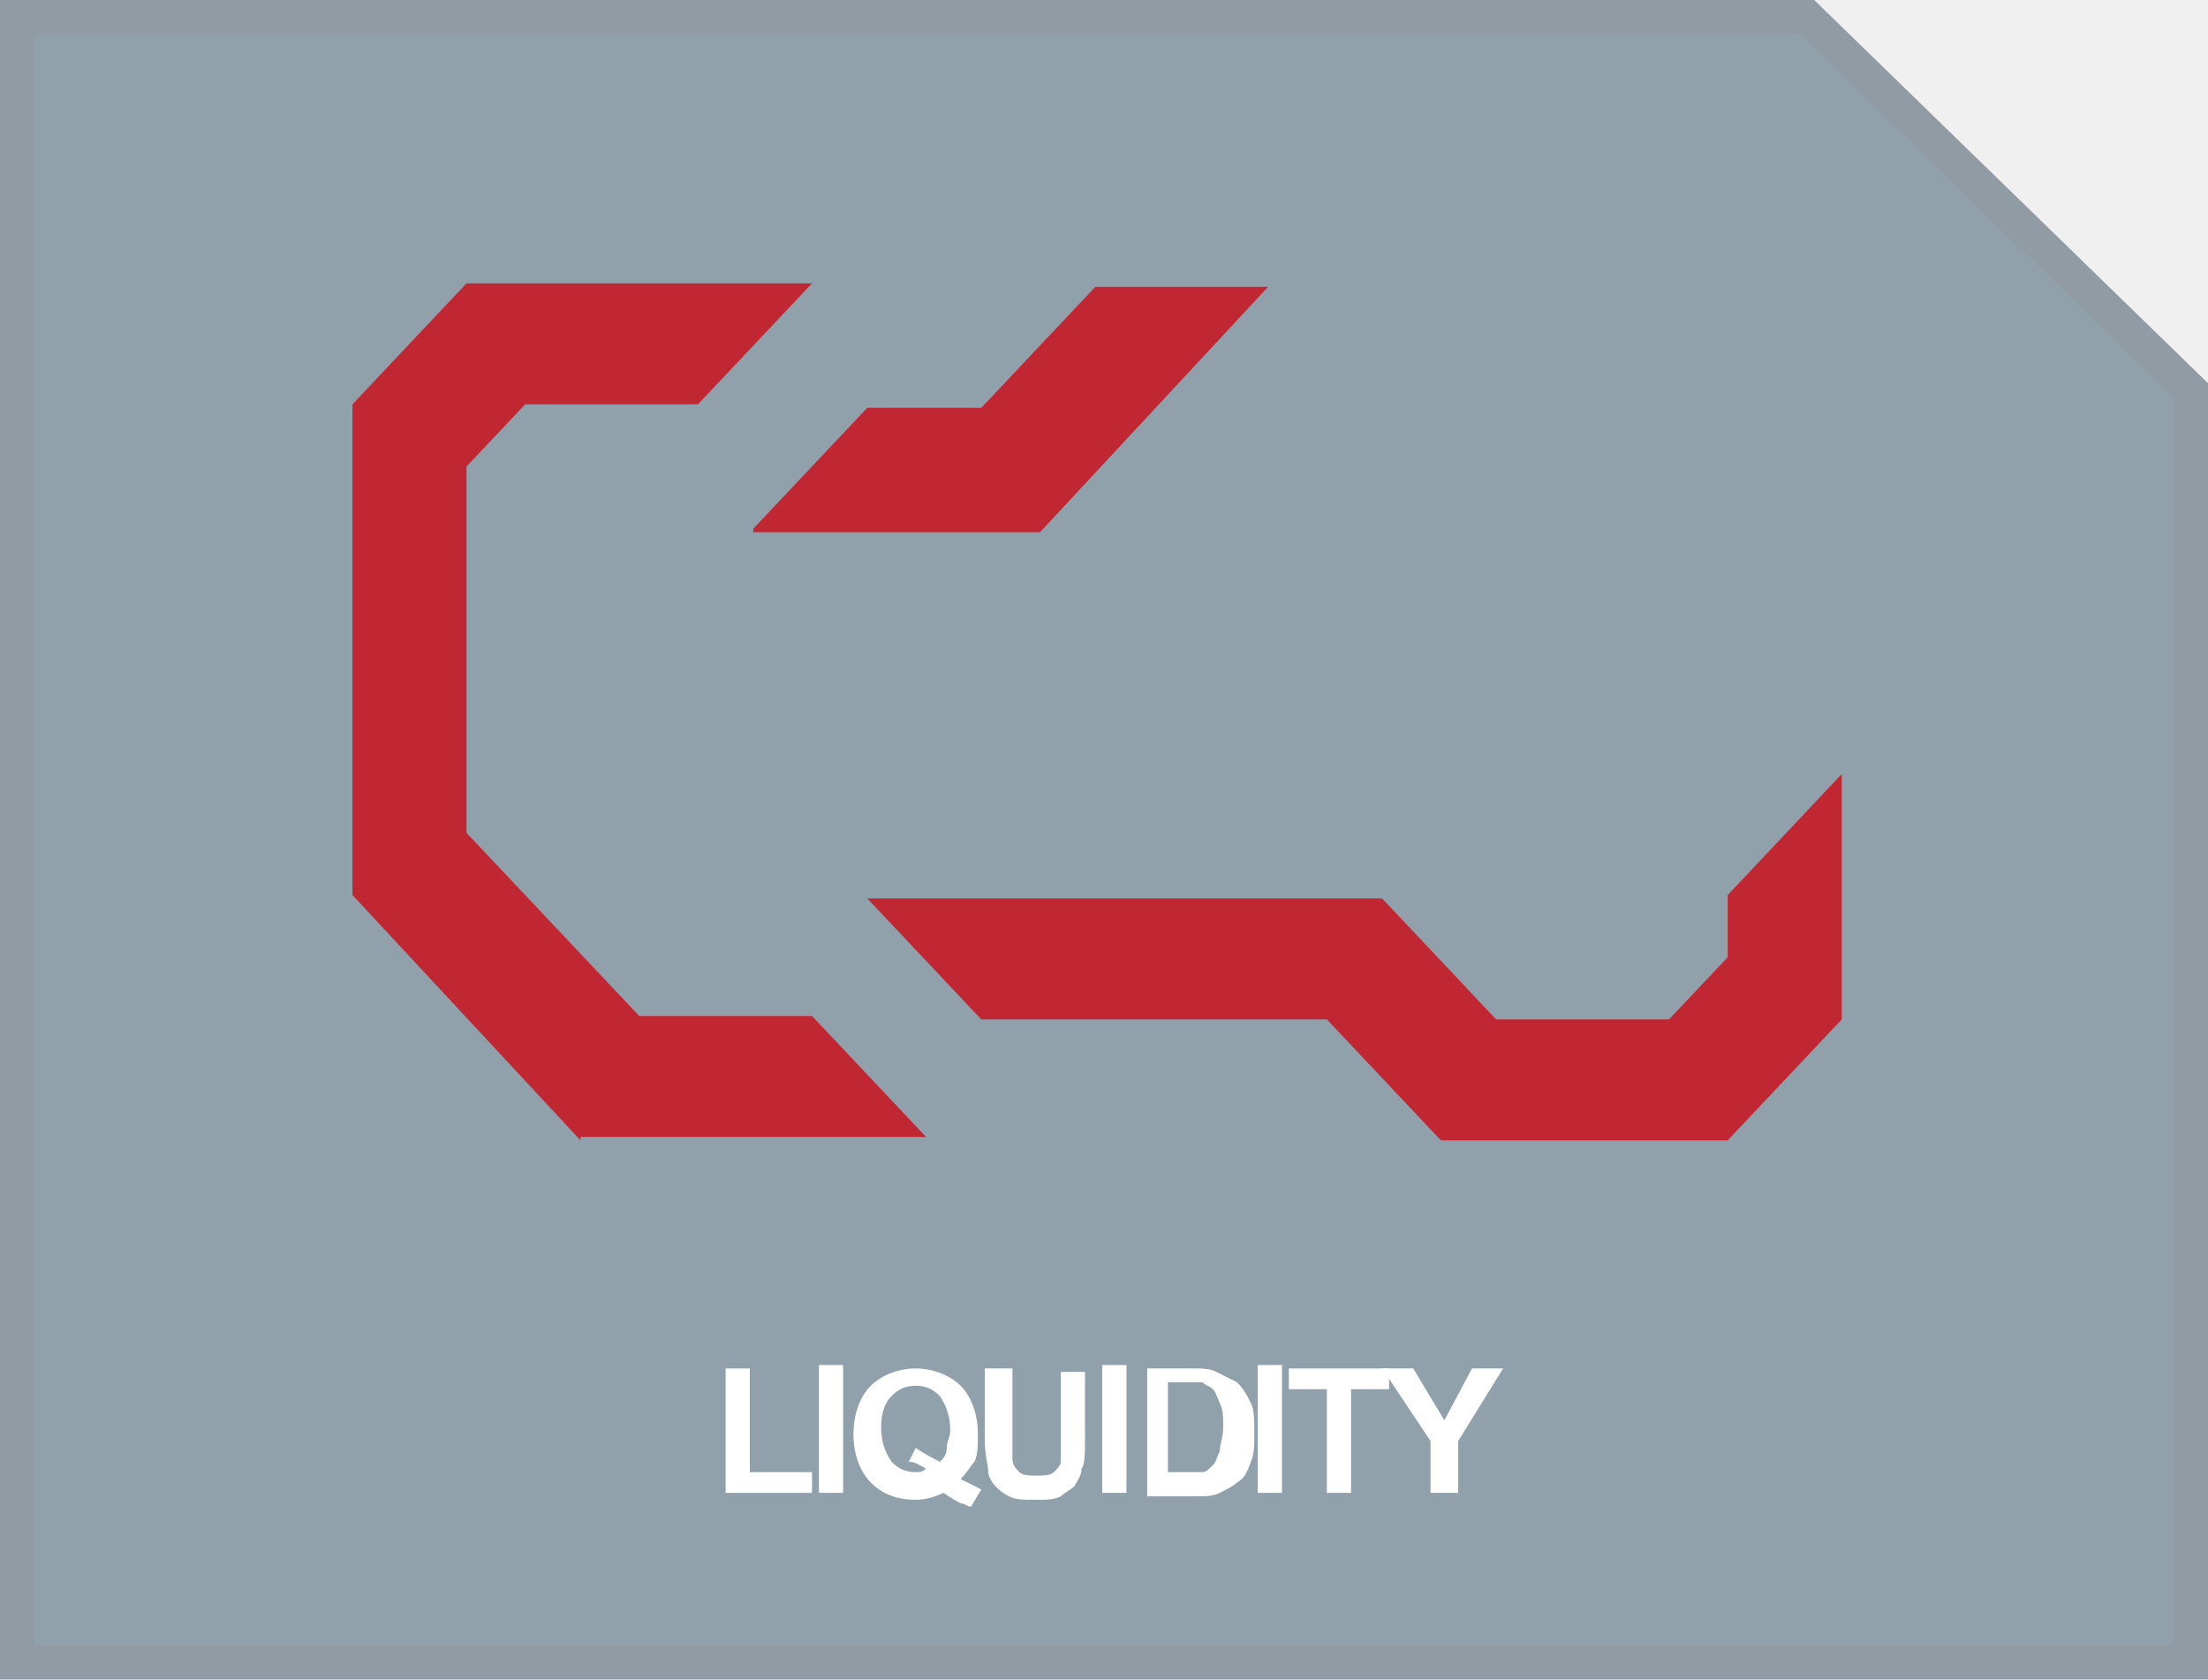
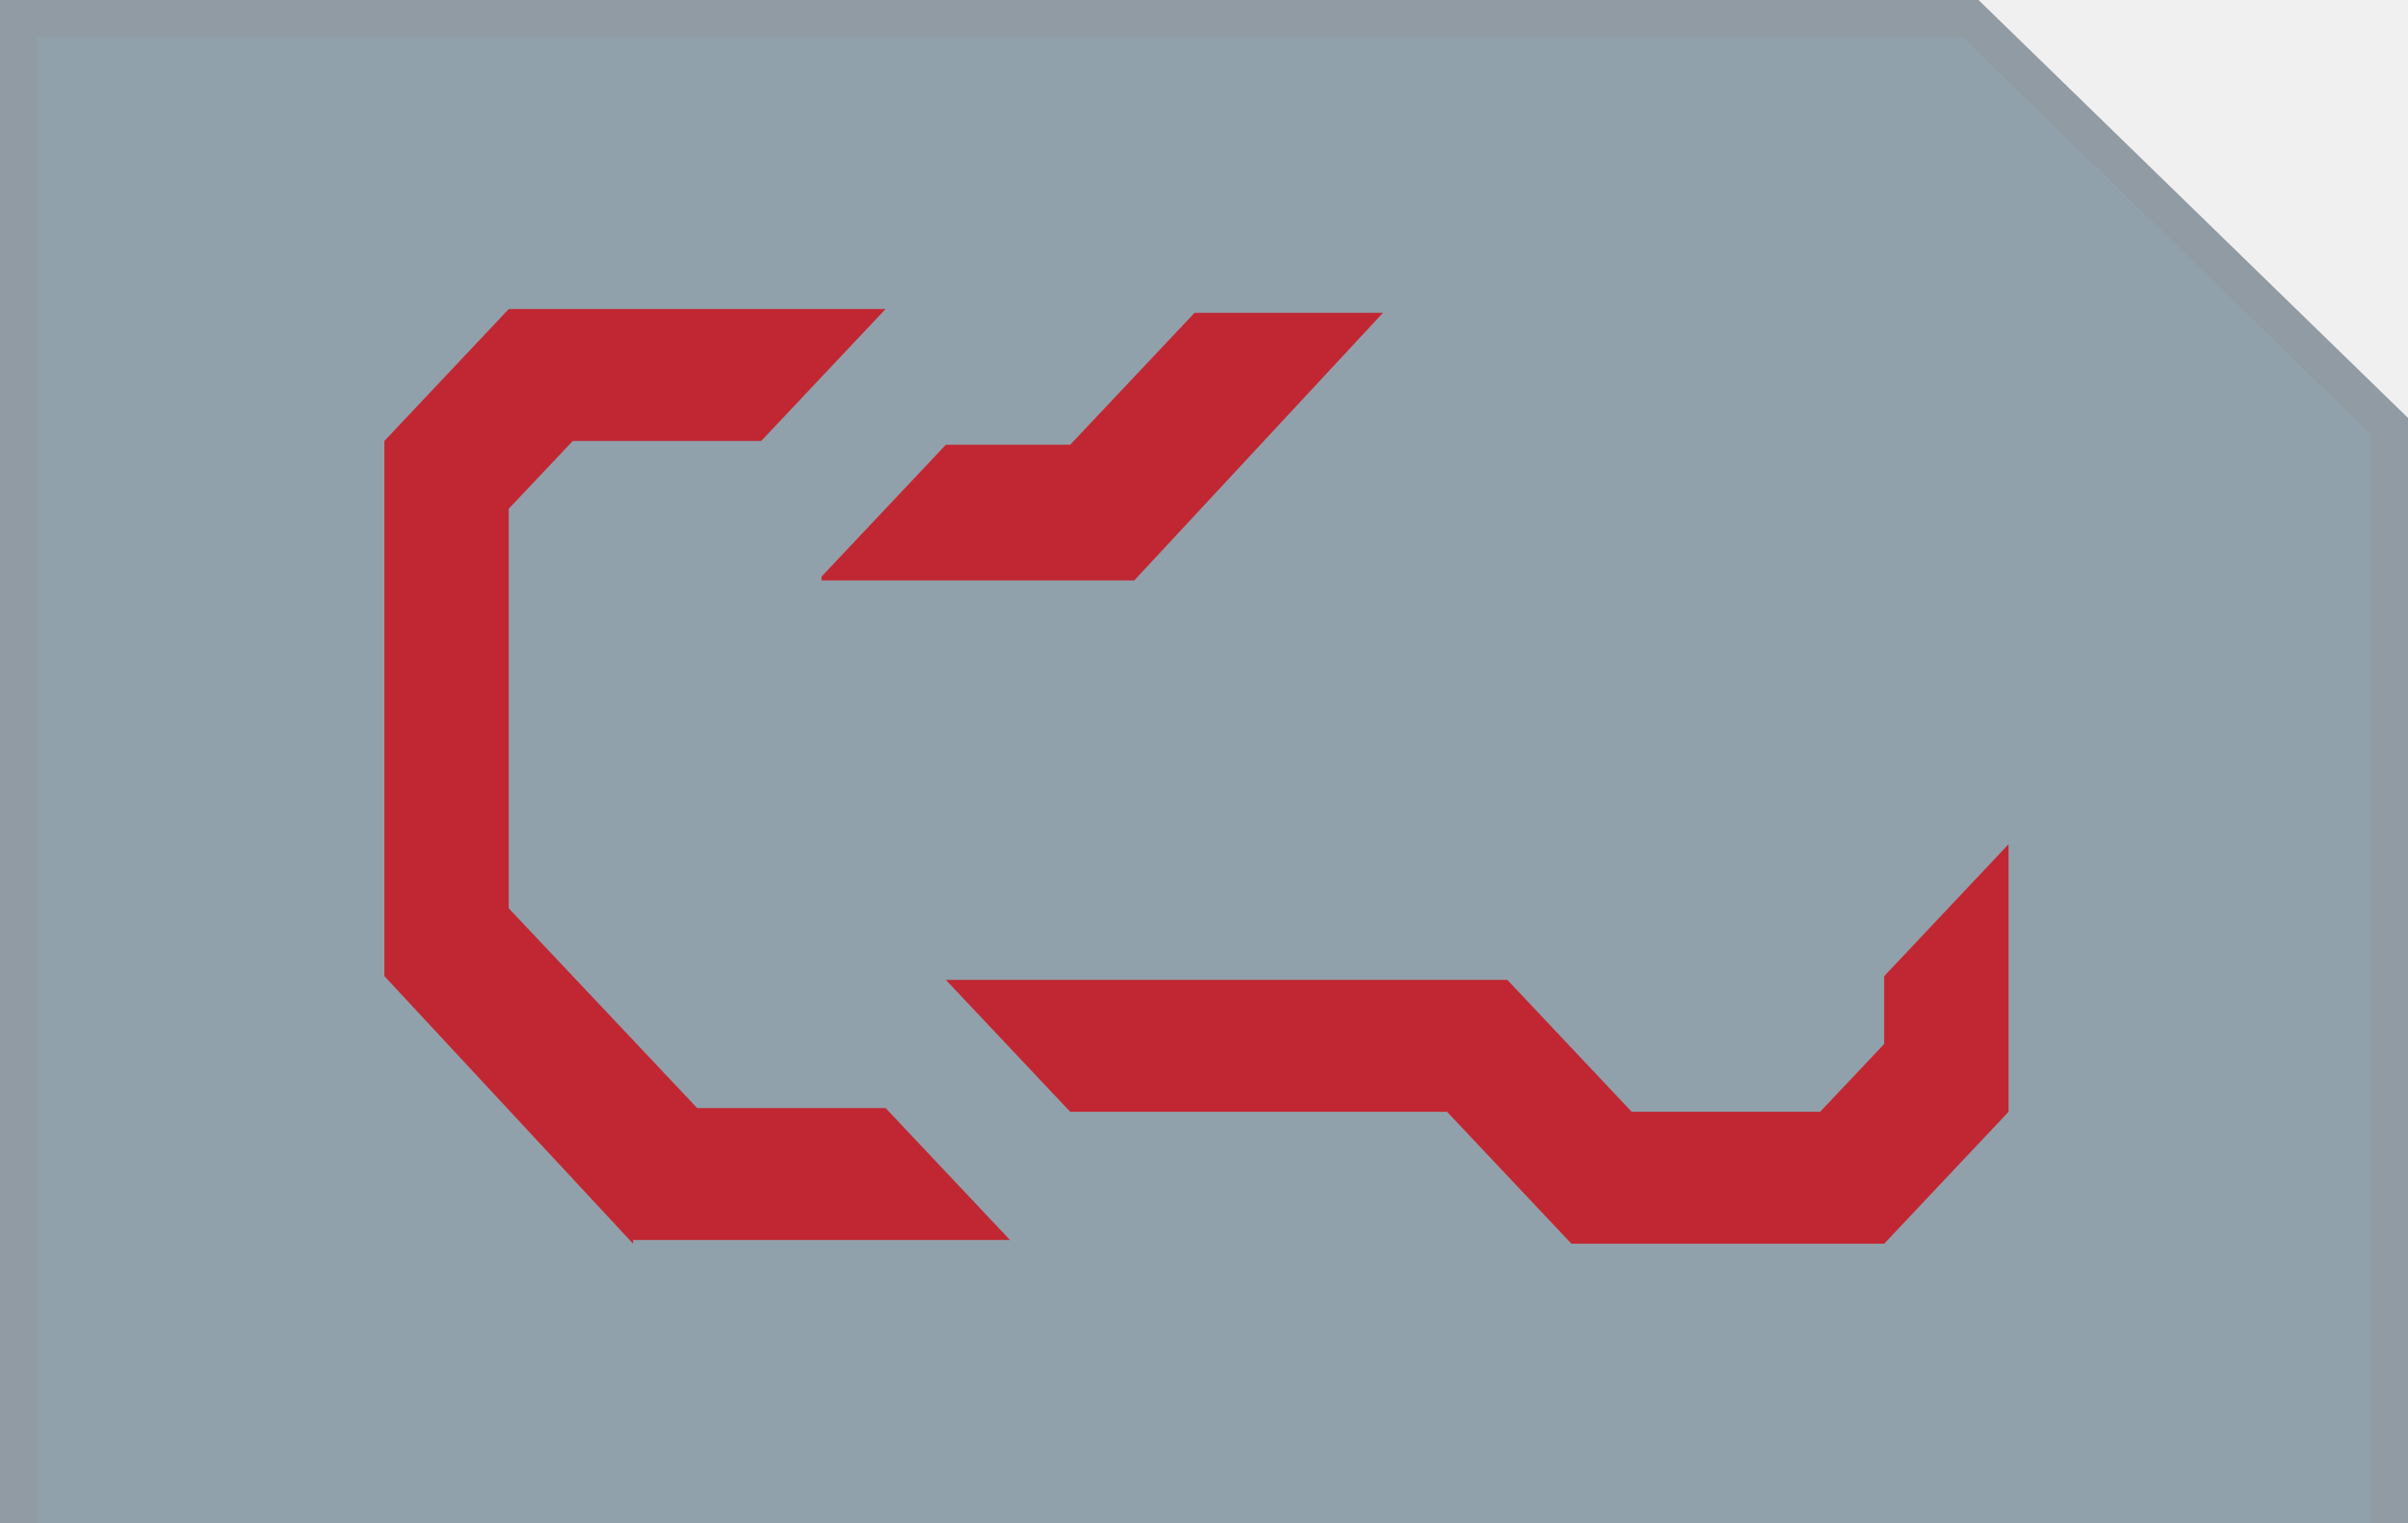
- <svg xmlns="http://www.w3.org/2000/svg" version="1.1" x="0px" y="0px" viewBox="0 0 63.9 48.6" enable-background="new 0 0 63.9 48.6" xml:space="preserve">
+ <svg xmlns="http://www.w3.org/2000/svg" version="1.1" x="0px" y="0px" viewBox="0 0 63.9 40.4" enable-background="new 0 0 63.9 40.4" xml:space="preserve">
  <pattern x="331.5" y="-245.6" width="74.3" height="71.1" patternUnits="userSpaceOnUse" id="New_Pattern_Swatch_4" viewBox="0 -71.1 74.3 71.1" overflow="visible">
    <g>
      <polygon fill="none" points="0,0 74.3,0 74.3,-71.1 0,-71.1   " />
      <polygon fill="#001B30" points="74.3,0 0,0 0,-71.1 74.3,-71.1   " />
    </g>
  </pattern>
  <g id="Bacground">
</g>
  <g id="ICONS" display="none">
</g>
  <g id="Line_work">
</g>
  <g id="Logo">
</g>
  <g id="ICONS_in_SITU">
    <g>
      <g>
        <polygon opacity="0.4" fill="#032B44" stroke="url(#New_Pattern_Swatch_4)" stroke-miterlimit="10" points="63.4,48.1 0.5,48.1      0.5,0.5 52.3,0.5 52.3,0.5 63.4,11.3    " />
        <g>
          <path fill="#C12732" d="M16.8,33l-6.6-7.1V11.7l3.3-3.5h10l-3.3,3.5h-5l-1.7,1.8v10.6l5,5.3h5l3.3,3.5H16.8z M21.8,15.3l3.3-3.5      h3.3l3.3-3.5h5l-6.6,7.1H21.8z M41.7,33l-3.3-3.5h-10l-3.3-3.5H40l3.3,3.5h5l1.7-1.8v-1.8l3.3-3.5v7.1L50,33H41.7z" />
        </g>
      </g>
    </g>
-     <g>
-       <g>
-         <path fill="#FFFFFF" d="M21,43.2v-3.6h0.7v3h1.8v0.6H21z" />
-         <path fill="#FFFFFF" d="M23.7,43.2v-3.7h0.7v3.7H23.7z" />
-         <path fill="#FFFFFF" d="M27.8,42.8c0.2,0.1,0.4,0.2,0.6,0.3l-0.3,0.5c-0.1,0-0.2-0.1-0.3-0.1c0,0-0.2-0.1-0.5-0.3     c-0.2,0.1-0.5,0.2-0.8,0.2c-0.6,0-1-0.2-1.3-0.5c-0.3-0.3-0.5-0.8-0.5-1.4c0-0.6,0.2-1.1,0.5-1.4c0.3-0.3,0.8-0.5,1.3-0.5     c0.5,0,1,0.2,1.3,0.5c0.3,0.3,0.5,0.8,0.5,1.4c0,0.3,0,0.6-0.1,0.8C28.1,42.4,28,42.6,27.8,42.8z M27.2,42.3     c0.1-0.1,0.2-0.2,0.2-0.4c0-0.2,0.1-0.3,0.1-0.5c0-0.4-0.1-0.7-0.3-1c-0.2-0.2-0.4-0.3-0.7-0.3c-0.3,0-0.5,0.1-0.7,0.3     c-0.2,0.2-0.3,0.5-0.3,0.9c0,0.4,0.1,0.7,0.3,1c0.2,0.2,0.4,0.3,0.7,0.3c0.1,0,0.2,0,0.3-0.1c-0.2-0.1-0.3-0.2-0.5-0.2l0.2-0.4     C26.8,42.1,27,42.2,27.2,42.3z" />
-         <path fill="#FFFFFF" d="M28.6,39.6h0.7v2c0,0.3,0,0.5,0,0.6c0,0.2,0.1,0.3,0.2,0.4c0.1,0.1,0.3,0.1,0.5,0.1c0.2,0,0.4,0,0.5-0.1     c0.1-0.1,0.2-0.2,0.2-0.3c0-0.1,0-0.3,0-0.6v-2h0.7v1.9c0,0.4,0,0.8-0.1,0.9c0,0.2-0.1,0.3-0.2,0.5c-0.1,0.1-0.3,0.2-0.4,0.3     c-0.2,0.1-0.4,0.1-0.7,0.1c-0.4,0-0.6,0-0.8-0.1c-0.2-0.1-0.3-0.2-0.4-0.3c-0.1-0.1-0.2-0.3-0.2-0.4c0-0.2-0.1-0.5-0.1-0.9V39.6z     " />
-         <path fill="#FFFFFF" d="M31.9,43.2v-3.7h0.7v3.7H31.9z" />
-         <path fill="#FFFFFF" d="M33.1,39.6h1.4c0.3,0,0.5,0,0.7,0.1c0.2,0.1,0.4,0.2,0.6,0.3c0.2,0.2,0.3,0.4,0.4,0.6     c0.1,0.2,0.1,0.5,0.1,0.9c0,0.3,0,0.6-0.1,0.8c-0.1,0.3-0.2,0.5-0.4,0.6c-0.1,0.1-0.3,0.2-0.5,0.3c-0.2,0.1-0.4,0.1-0.7,0.1h-1.4     V39.6z M33.8,40.2v2.4h0.6c0.2,0,0.4,0,0.4,0c0.1,0,0.2-0.1,0.3-0.2c0.1-0.1,0.1-0.2,0.2-0.4c0-0.2,0.1-0.4,0.1-0.7     c0-0.3,0-0.5-0.1-0.7c-0.1-0.2-0.1-0.3-0.2-0.4c-0.1-0.1-0.2-0.1-0.3-0.2c-0.1,0-0.3,0-0.6,0H33.8z" />
-         <path fill="#FFFFFF" d="M36.4,43.2v-3.7h0.7v3.7H36.4z" />
-         <path fill="#FFFFFF" d="M38.4,43.2v-3h-1.1v-0.6h2.9v0.6h-1.1v3H38.4z" />
-         <path fill="#FFFFFF" d="M41.4,43.2v-1.5L40,39.6h0.9l0.9,1.5l0.8-1.5h0.9l-1.3,2.1v1.5H41.4z" />
-       </g>
-     </g>
  </g>
</svg>
